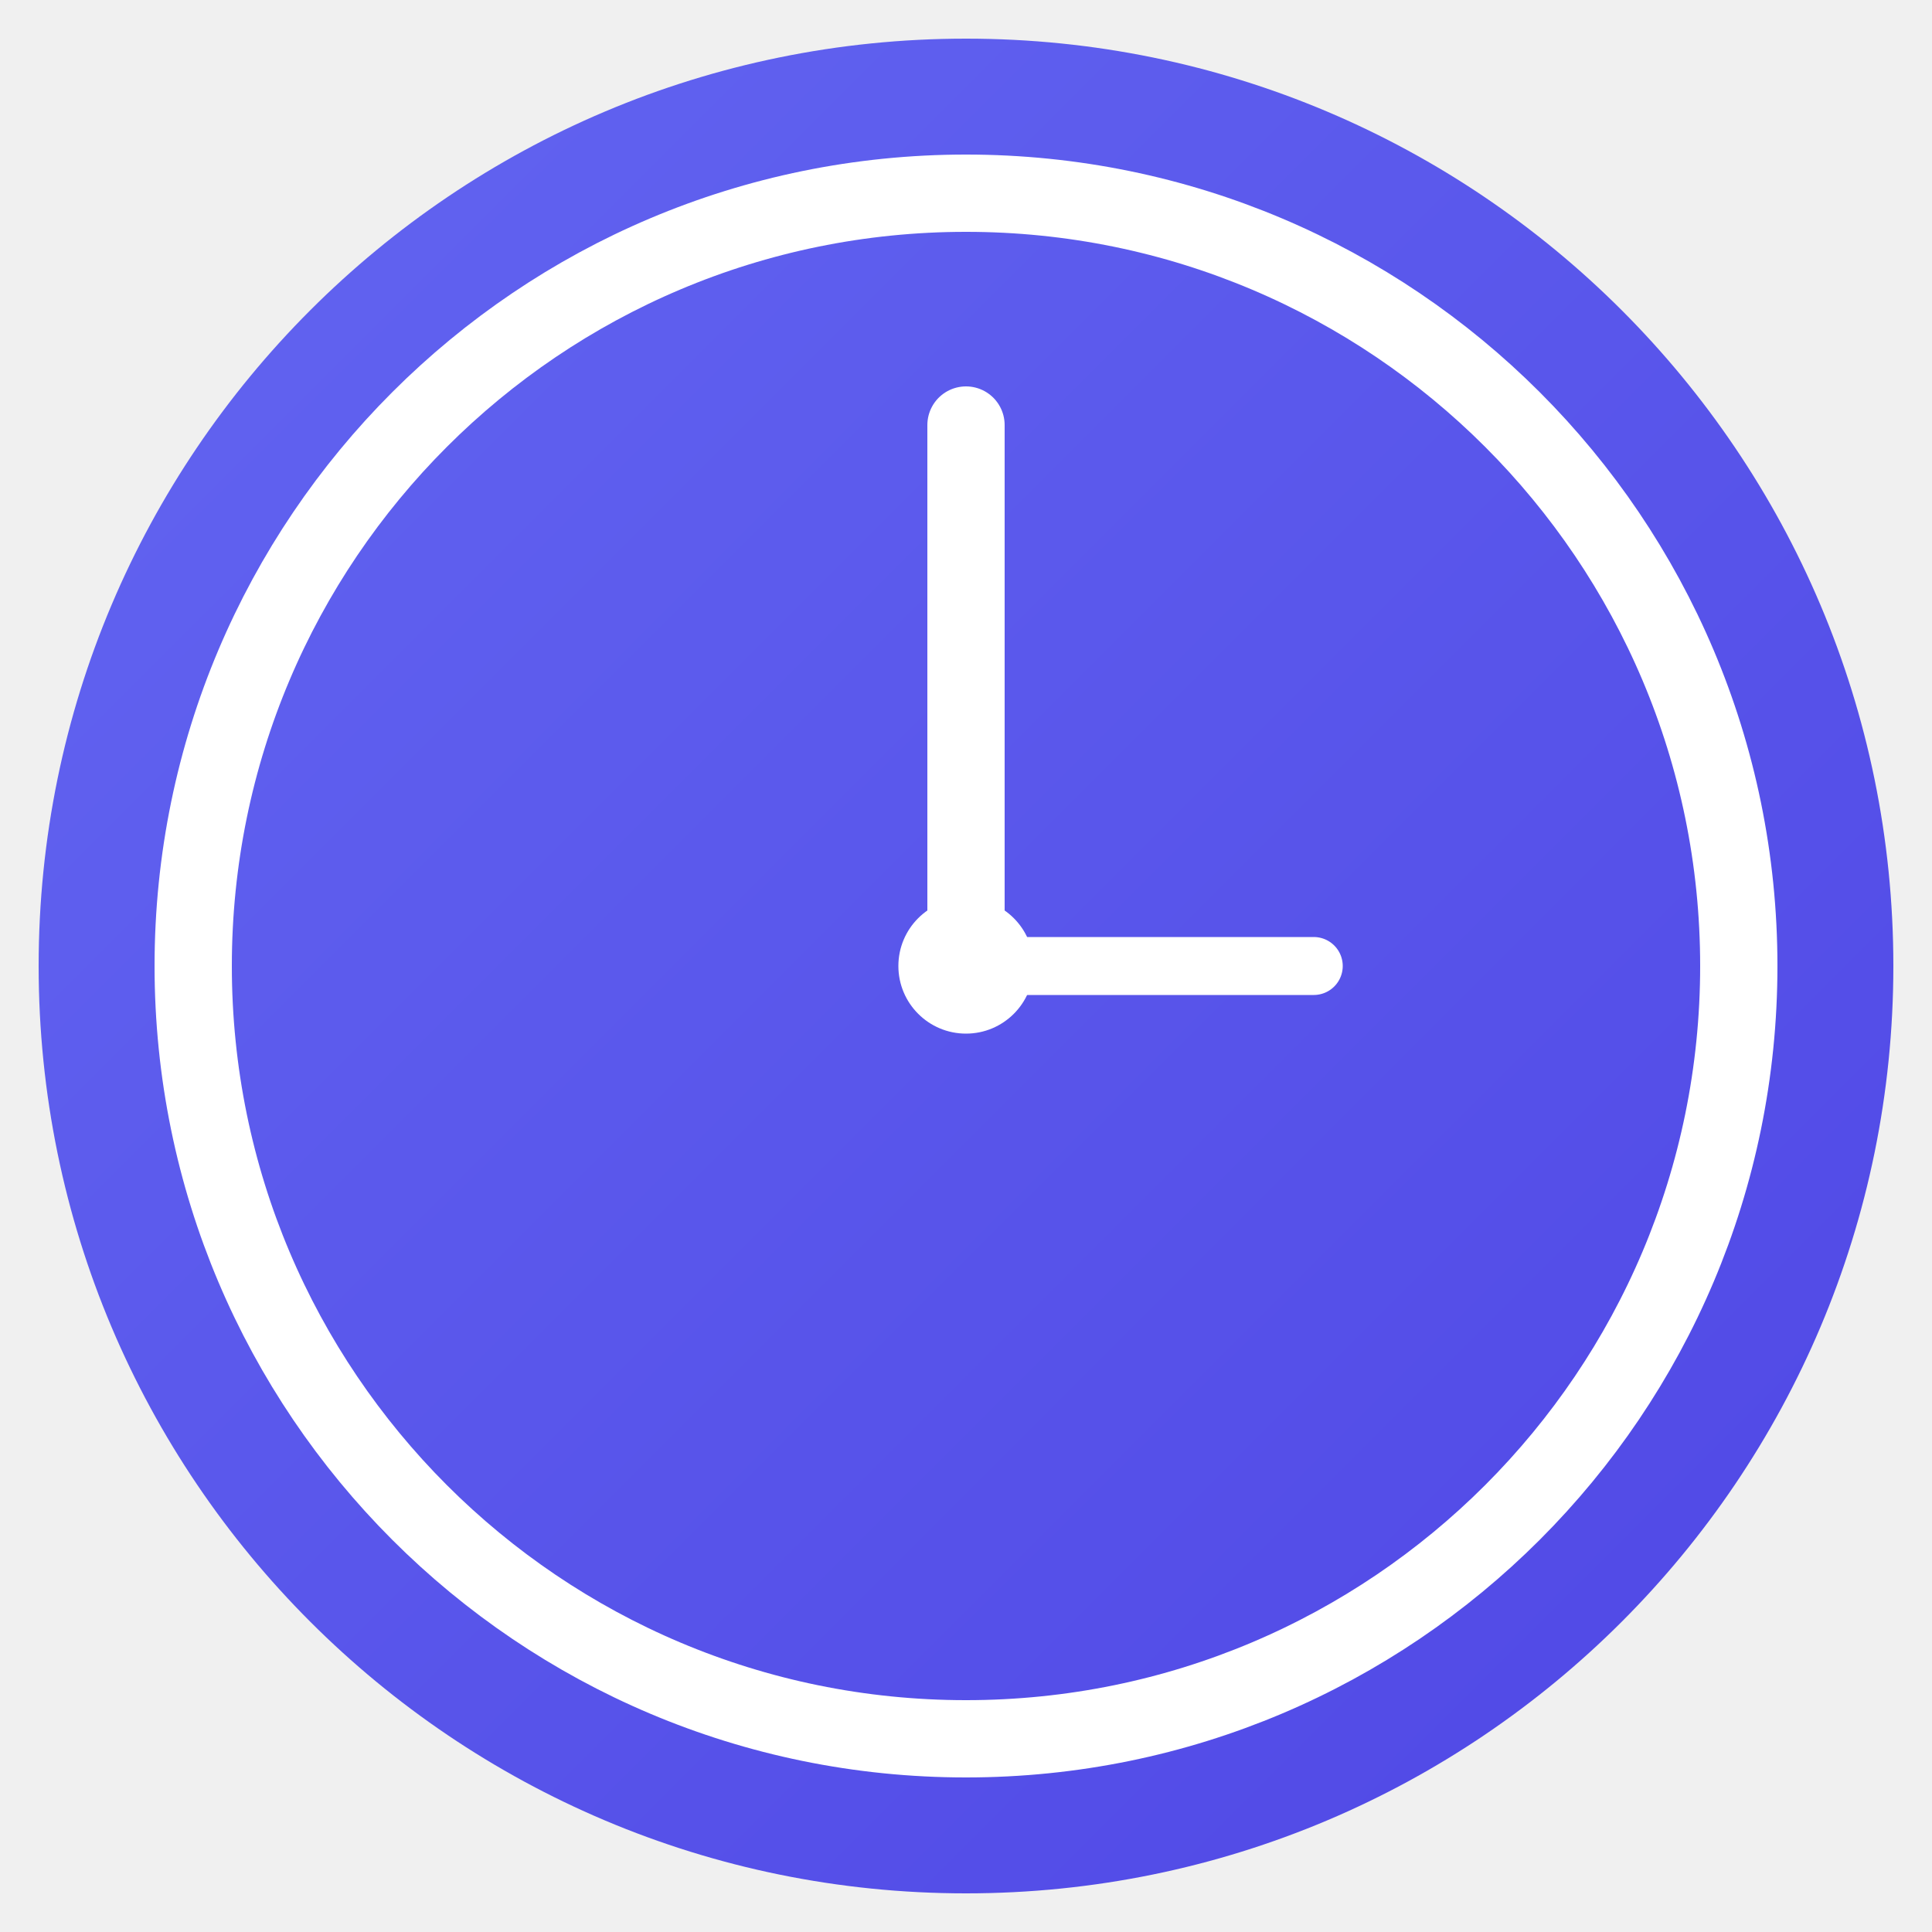
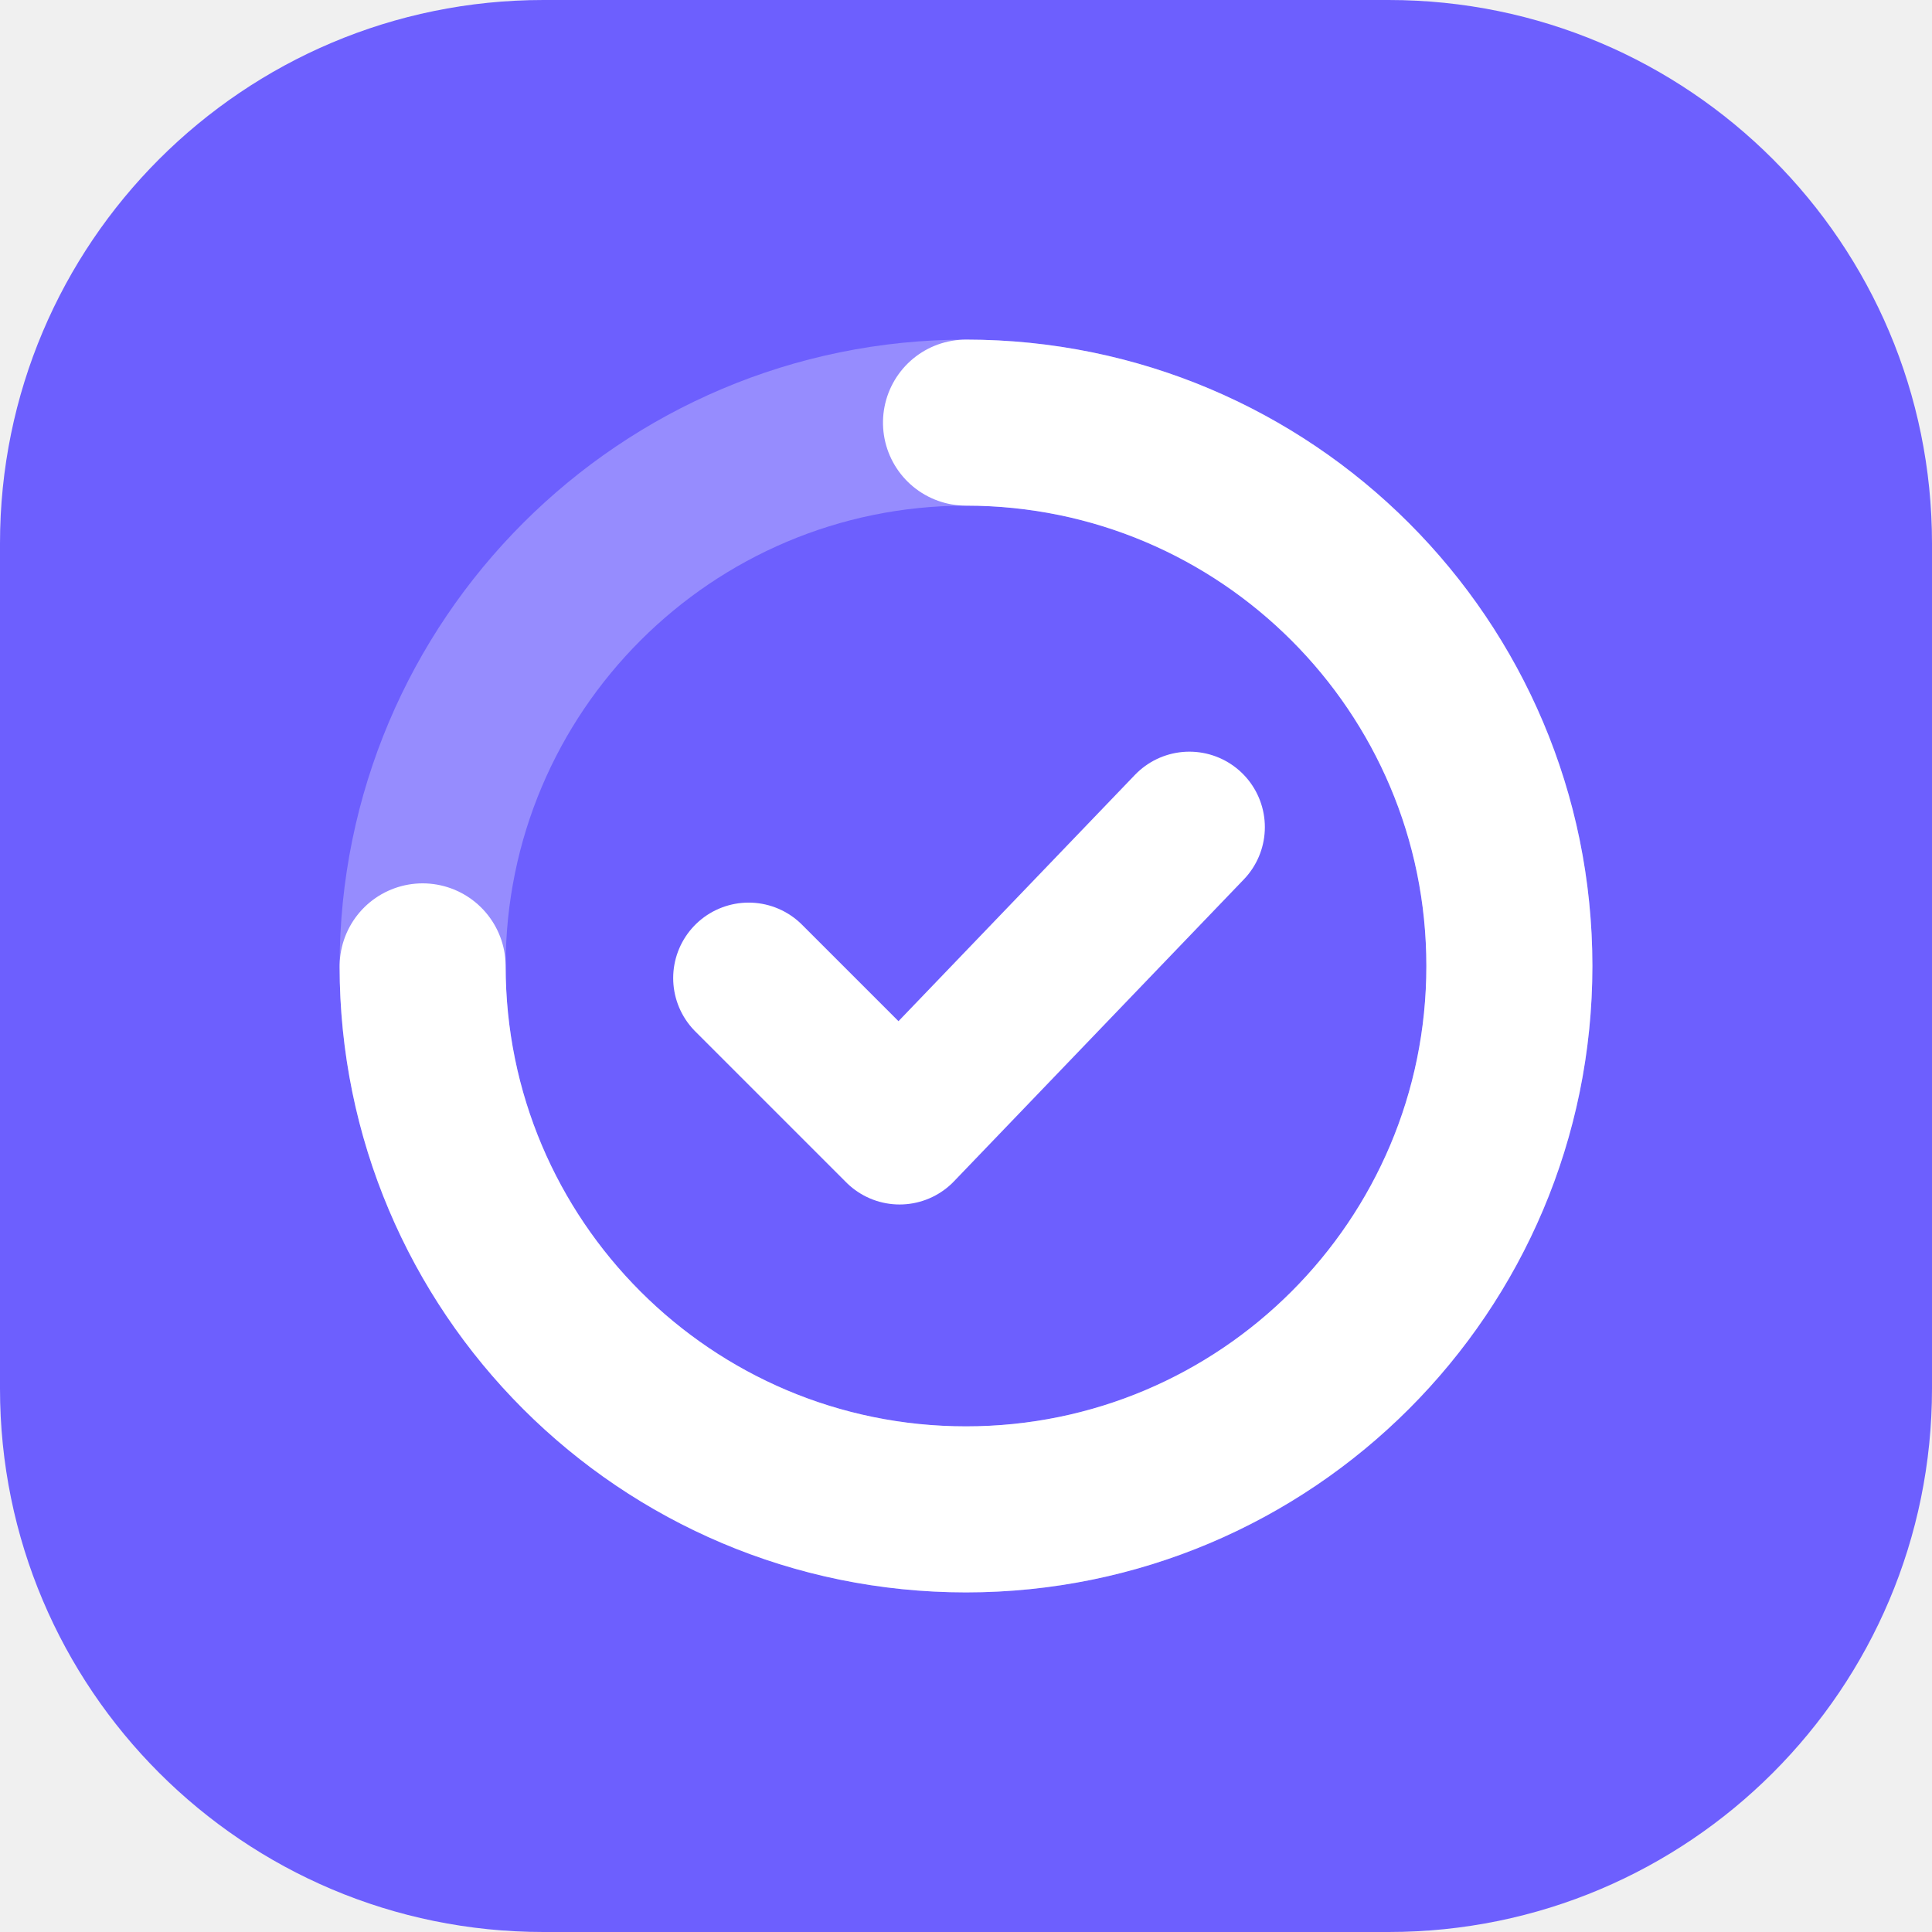
- <svg xmlns="http://www.w3.org/2000/svg" viewBox="0 0 100 100">
-   <defs>
-     <linearGradient id="g" x1="0%" y1="0%" x2="100%" y2="100%">
-       <stop offset="0%" stop-color="#6366f1" />
-       <stop offset="100%" stop-color="#4f46e5" />
-     </linearGradient>
-   </defs>
-   <circle cx="50" cy="50" r="48" fill="url(#g)" />
-   <circle cx="50" cy="50" r="40" fill="none" stroke="white" stroke-width="4" />
-   <circle cx="50" cy="50" r="3.5" fill="white" />
-   <line x1="50" y1="50" x2="50" y2="22" stroke="white" stroke-width="4" stroke-linecap="round" />
-   <line x1="50" y1="50" x2="68" y2="50" stroke="white" stroke-width="3" stroke-linecap="round" />
+ <svg xmlns="http://www.w3.org/2000/svg" viewBox="0 0 32 32">
+   <rect width="32" height="32" rx="9" fill="#6d5ffe" />
+   <circle cx="16" cy="16" r="9" fill="none" stroke="#ffffff" stroke-opacity="0.28" stroke-width="2.75" />
+   <circle cx="16" cy="16" r="9" fill="none" stroke="#ffffff" stroke-width="2.75" stroke-linecap="round" stroke-dasharray="42.41 56.55" transform="rotate(-90 16 16)" />
+   <path d="M12.4 16.2l2.5 2.5 4.8-5" fill="none" stroke="#ffffff" stroke-width="2.5" stroke-linecap="round" stroke-linejoin="round" />
</svg>
